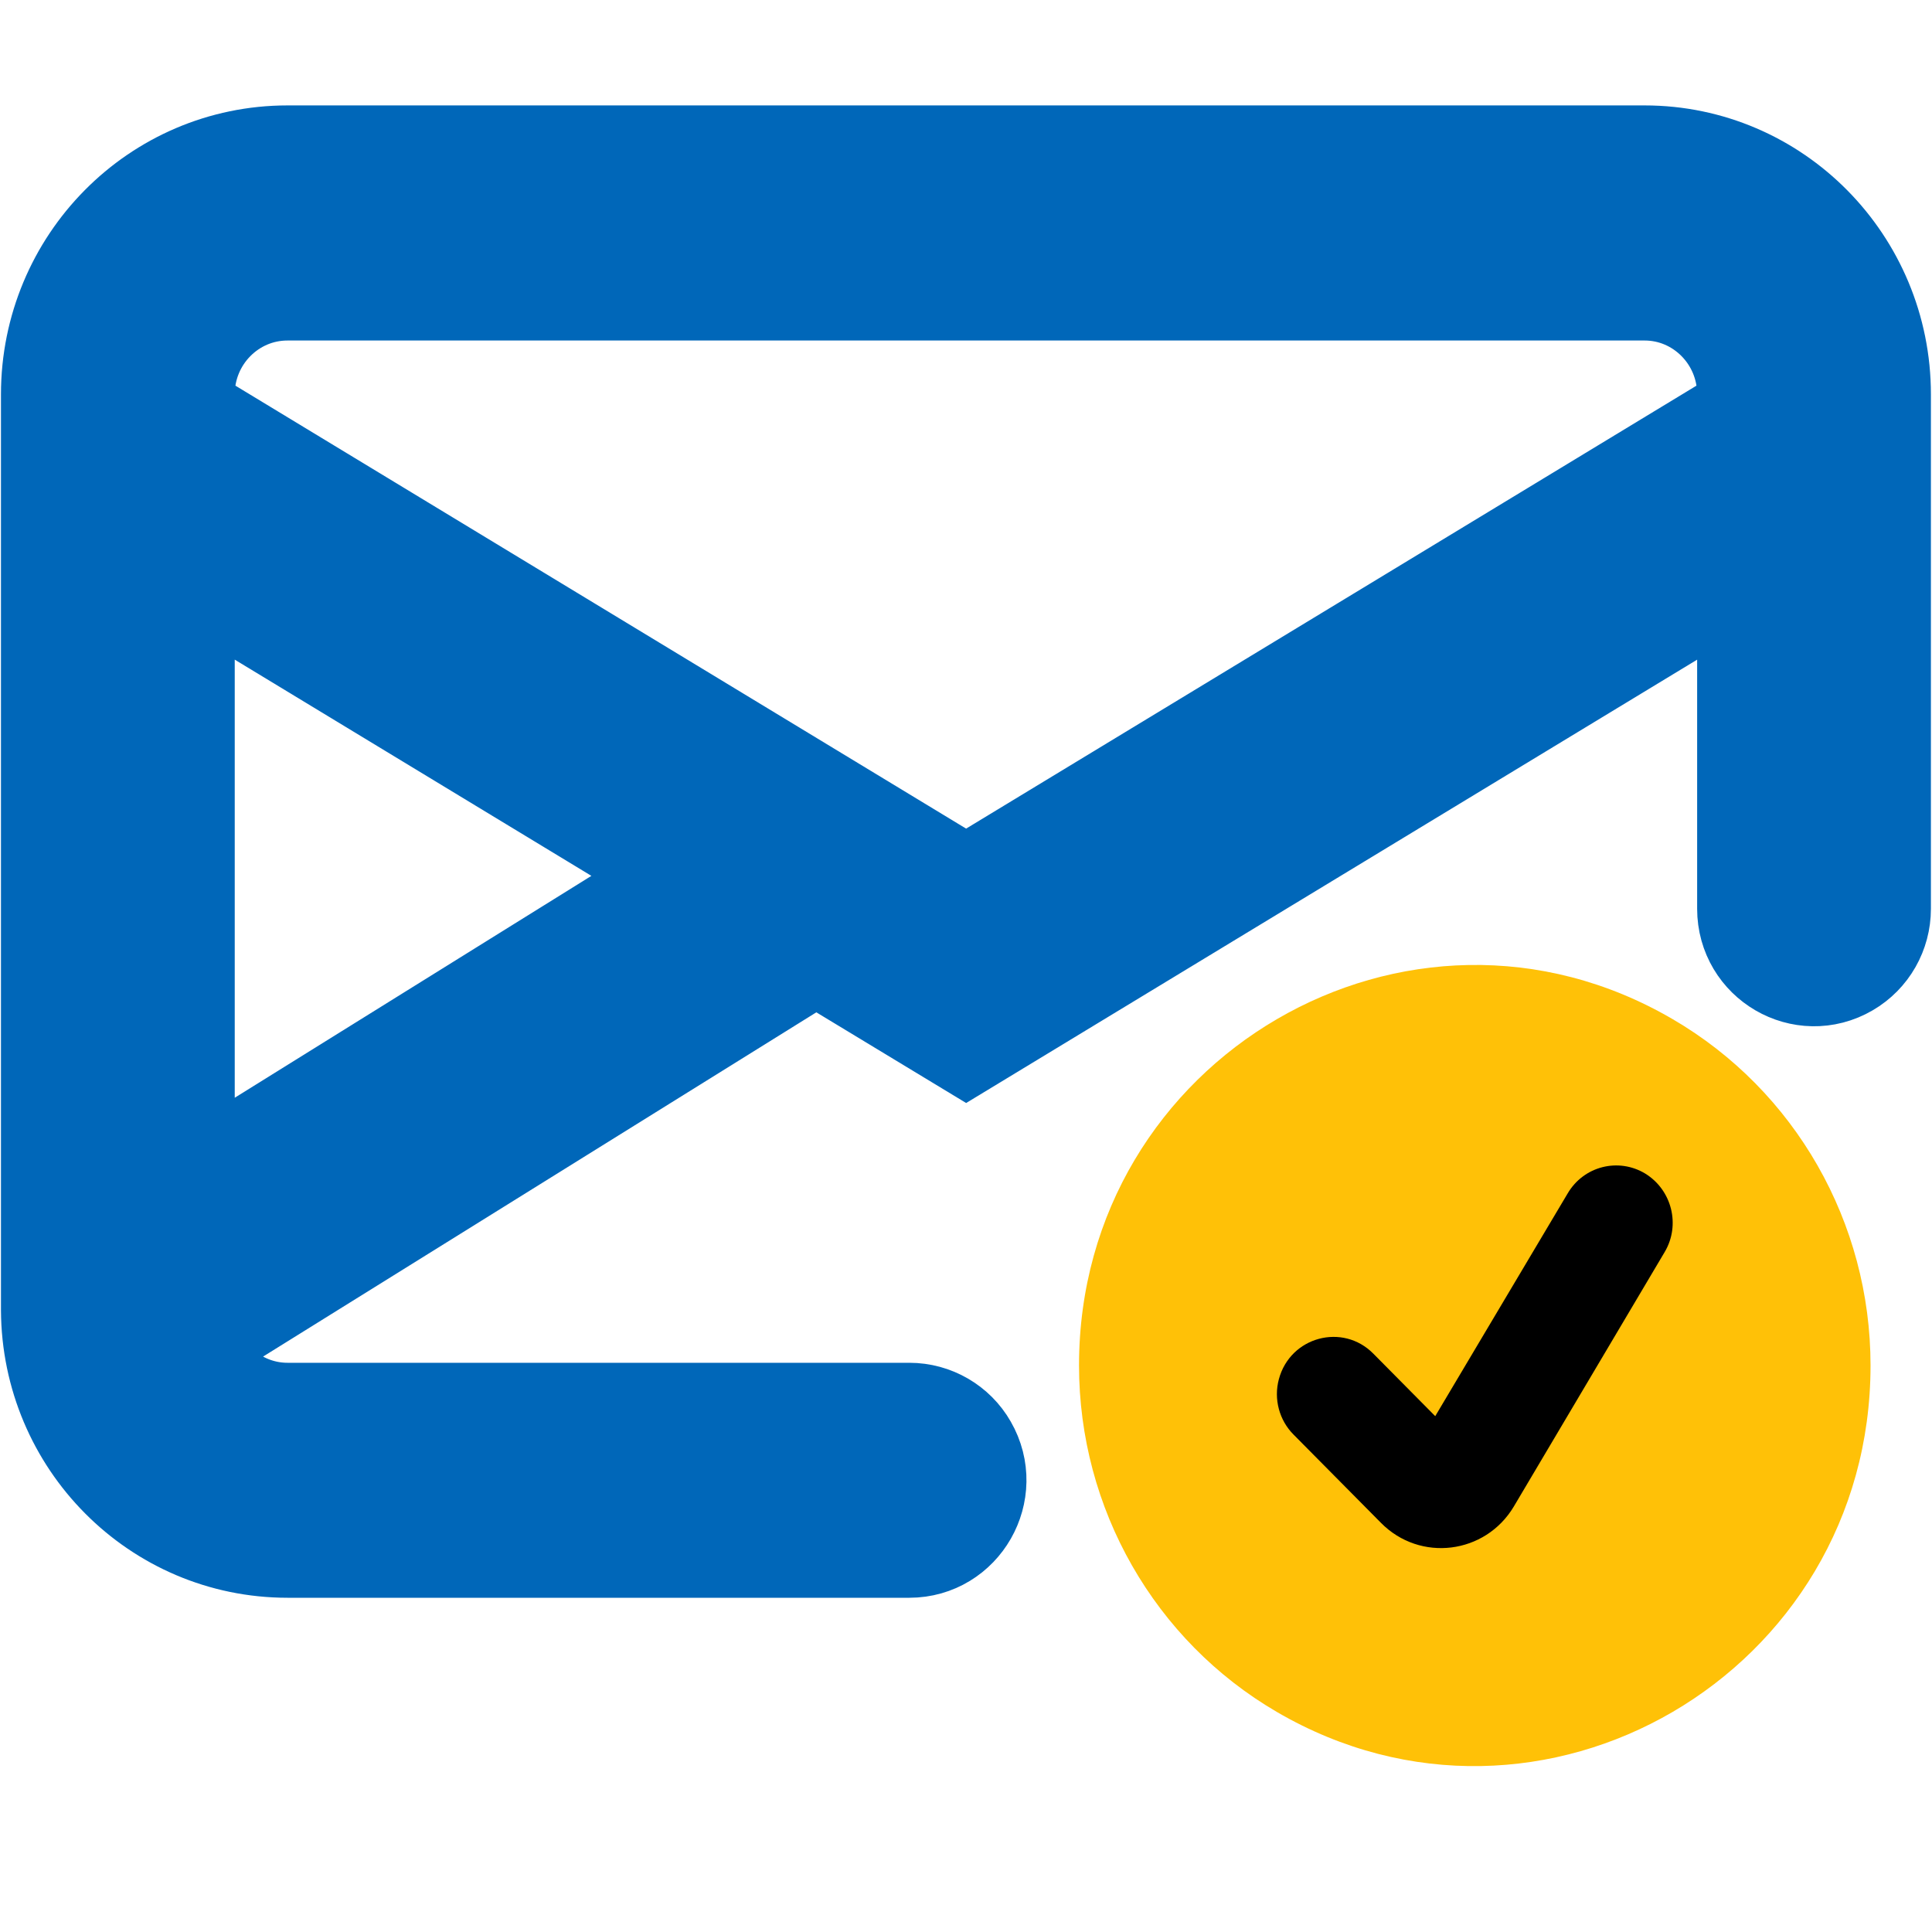
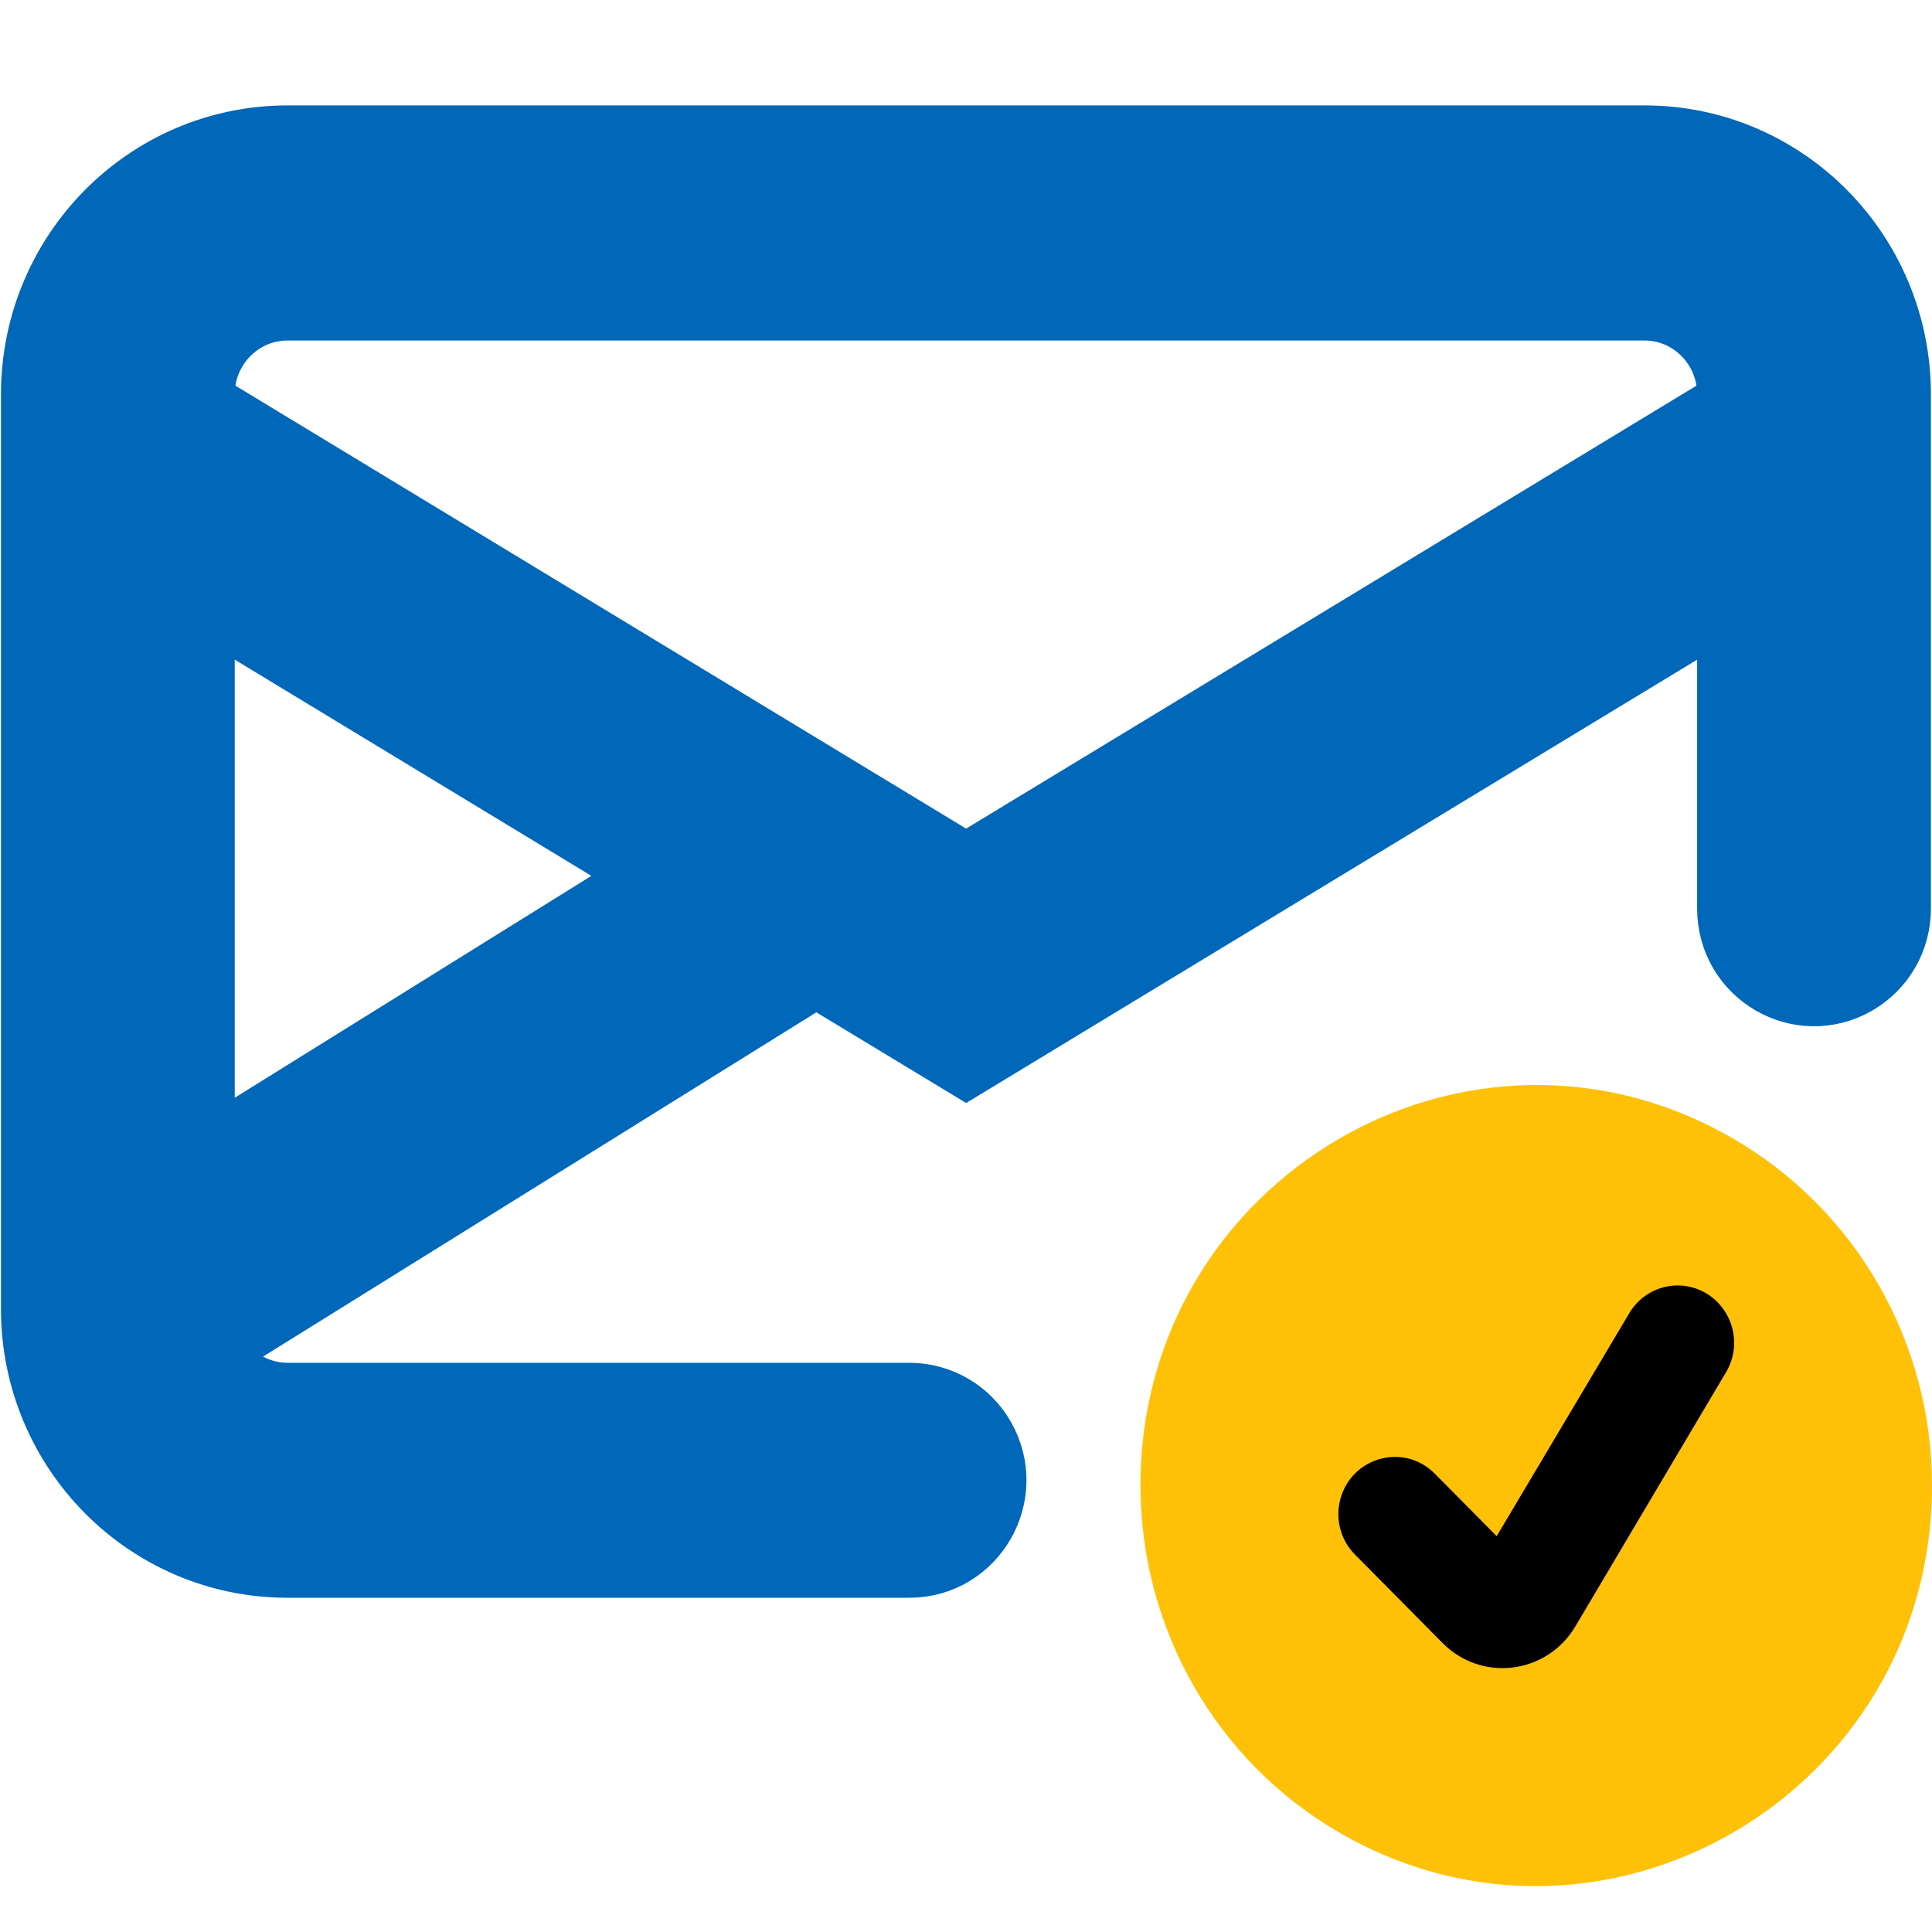
<svg xmlns="http://www.w3.org/2000/svg" width="16" height="16" fill="currentColor" class="bi bi-envelope-check" viewBox="0 0 16 16">
-   <ellipse style="stroke: rgb(0, 0, 0); fill: rgb(0, 0, 0);" cx="12.261" cy="11.346" rx="2.267" ry="2.292" />
+   <ellipse style="stroke: rgb(0, 0, 0); fill: rgb(0, 0, 0);" cx="12.261" cy="12.346" rx="2.267" ry="2.292" />
  <path d="M 2.381 1.373 C 1.346 1.373 0.508 2.221 0.508 3.266 L 0.508 10.849 C 0.513 11.89 1.349 12.732 2.381 12.732 L 7.531 12.732 C 7.892 12.732 8.118 12.336 7.937 12.022 C 7.854 11.876 7.698 11.786 7.531 11.786 L 2.381 11.786 C 1.957 11.786 1.587 11.497 1.476 11.083 L 6.757 7.797 L 8.001 8.55 L 14.555 4.575 L 14.555 7.526 C 14.555 7.89 14.946 8.117 15.257 7.935 C 15.403 7.85 15.491 7.694 15.491 7.526 L 15.491 3.266 C 15.491 2.221 14.653 1.373 13.62 1.373 L 2.381 1.373 Z M 5.853 7.248 L 1.444 9.991 L 1.444 4.575 L 5.853 7.248 Z M 1.444 3.472 L 1.444 3.266 C 1.444 2.743 1.864 2.32 2.381 2.32 L 13.62 2.32 C 14.135 2.32 14.555 2.743 14.555 3.266 L 14.555 3.472 L 8.001 7.447 L 1.444 3.472 Z" style="stroke: rgb(0, 103, 185); paint-order: fill;" />
-   <path d="M 15.491 11.308 C 15.491 13.859 12.76 15.452 10.575 14.178 C 9.561 13.587 8.936 12.493 8.936 11.308 C 8.936 8.759 11.668 7.165 13.852 8.44 C 14.868 9.032 15.491 10.126 15.491 11.308 Z M 13.625 9.719 C 13.403 9.585 13.116 9.657 12.983 9.883 L 11.886 11.728 L 11.374 11.211 C 11.12 10.953 10.685 11.07 10.591 11.422 C 10.547 11.586 10.594 11.762 10.713 11.881 L 11.436 12.611 C 11.76 12.94 12.301 12.872 12.537 12.476 L 13.786 10.369 C 13.919 10.145 13.846 9.855 13.625 9.719 Z" style="fill: rgb(255, 193, 7);" />
+   <path d="M 16 12.302 C 16 14.853 13.269 16.446 11.084 15.172 C 10.07 14.581 9.445 13.487 9.445 12.302 C 9.445 9.753 12.177 8.159 14.361 9.434 C 15.377 10.026 16 11.12 16 12.302 Z M 14.134 10.713 C 13.912 10.579 13.625 10.651 13.492 10.877 L 12.395 12.722 L 11.883 12.205 C 11.629 11.947 11.194 12.064 11.1 12.416 C 11.056 12.58 11.103 12.756 11.222 12.875 L 11.945 13.605 C 12.269 13.934 12.81 13.866 13.046 13.47 L 14.295 11.363 C 14.428 11.139 14.355 10.849 14.134 10.713 Z" style="fill: rgb(255, 193, 7);" />
</svg>
